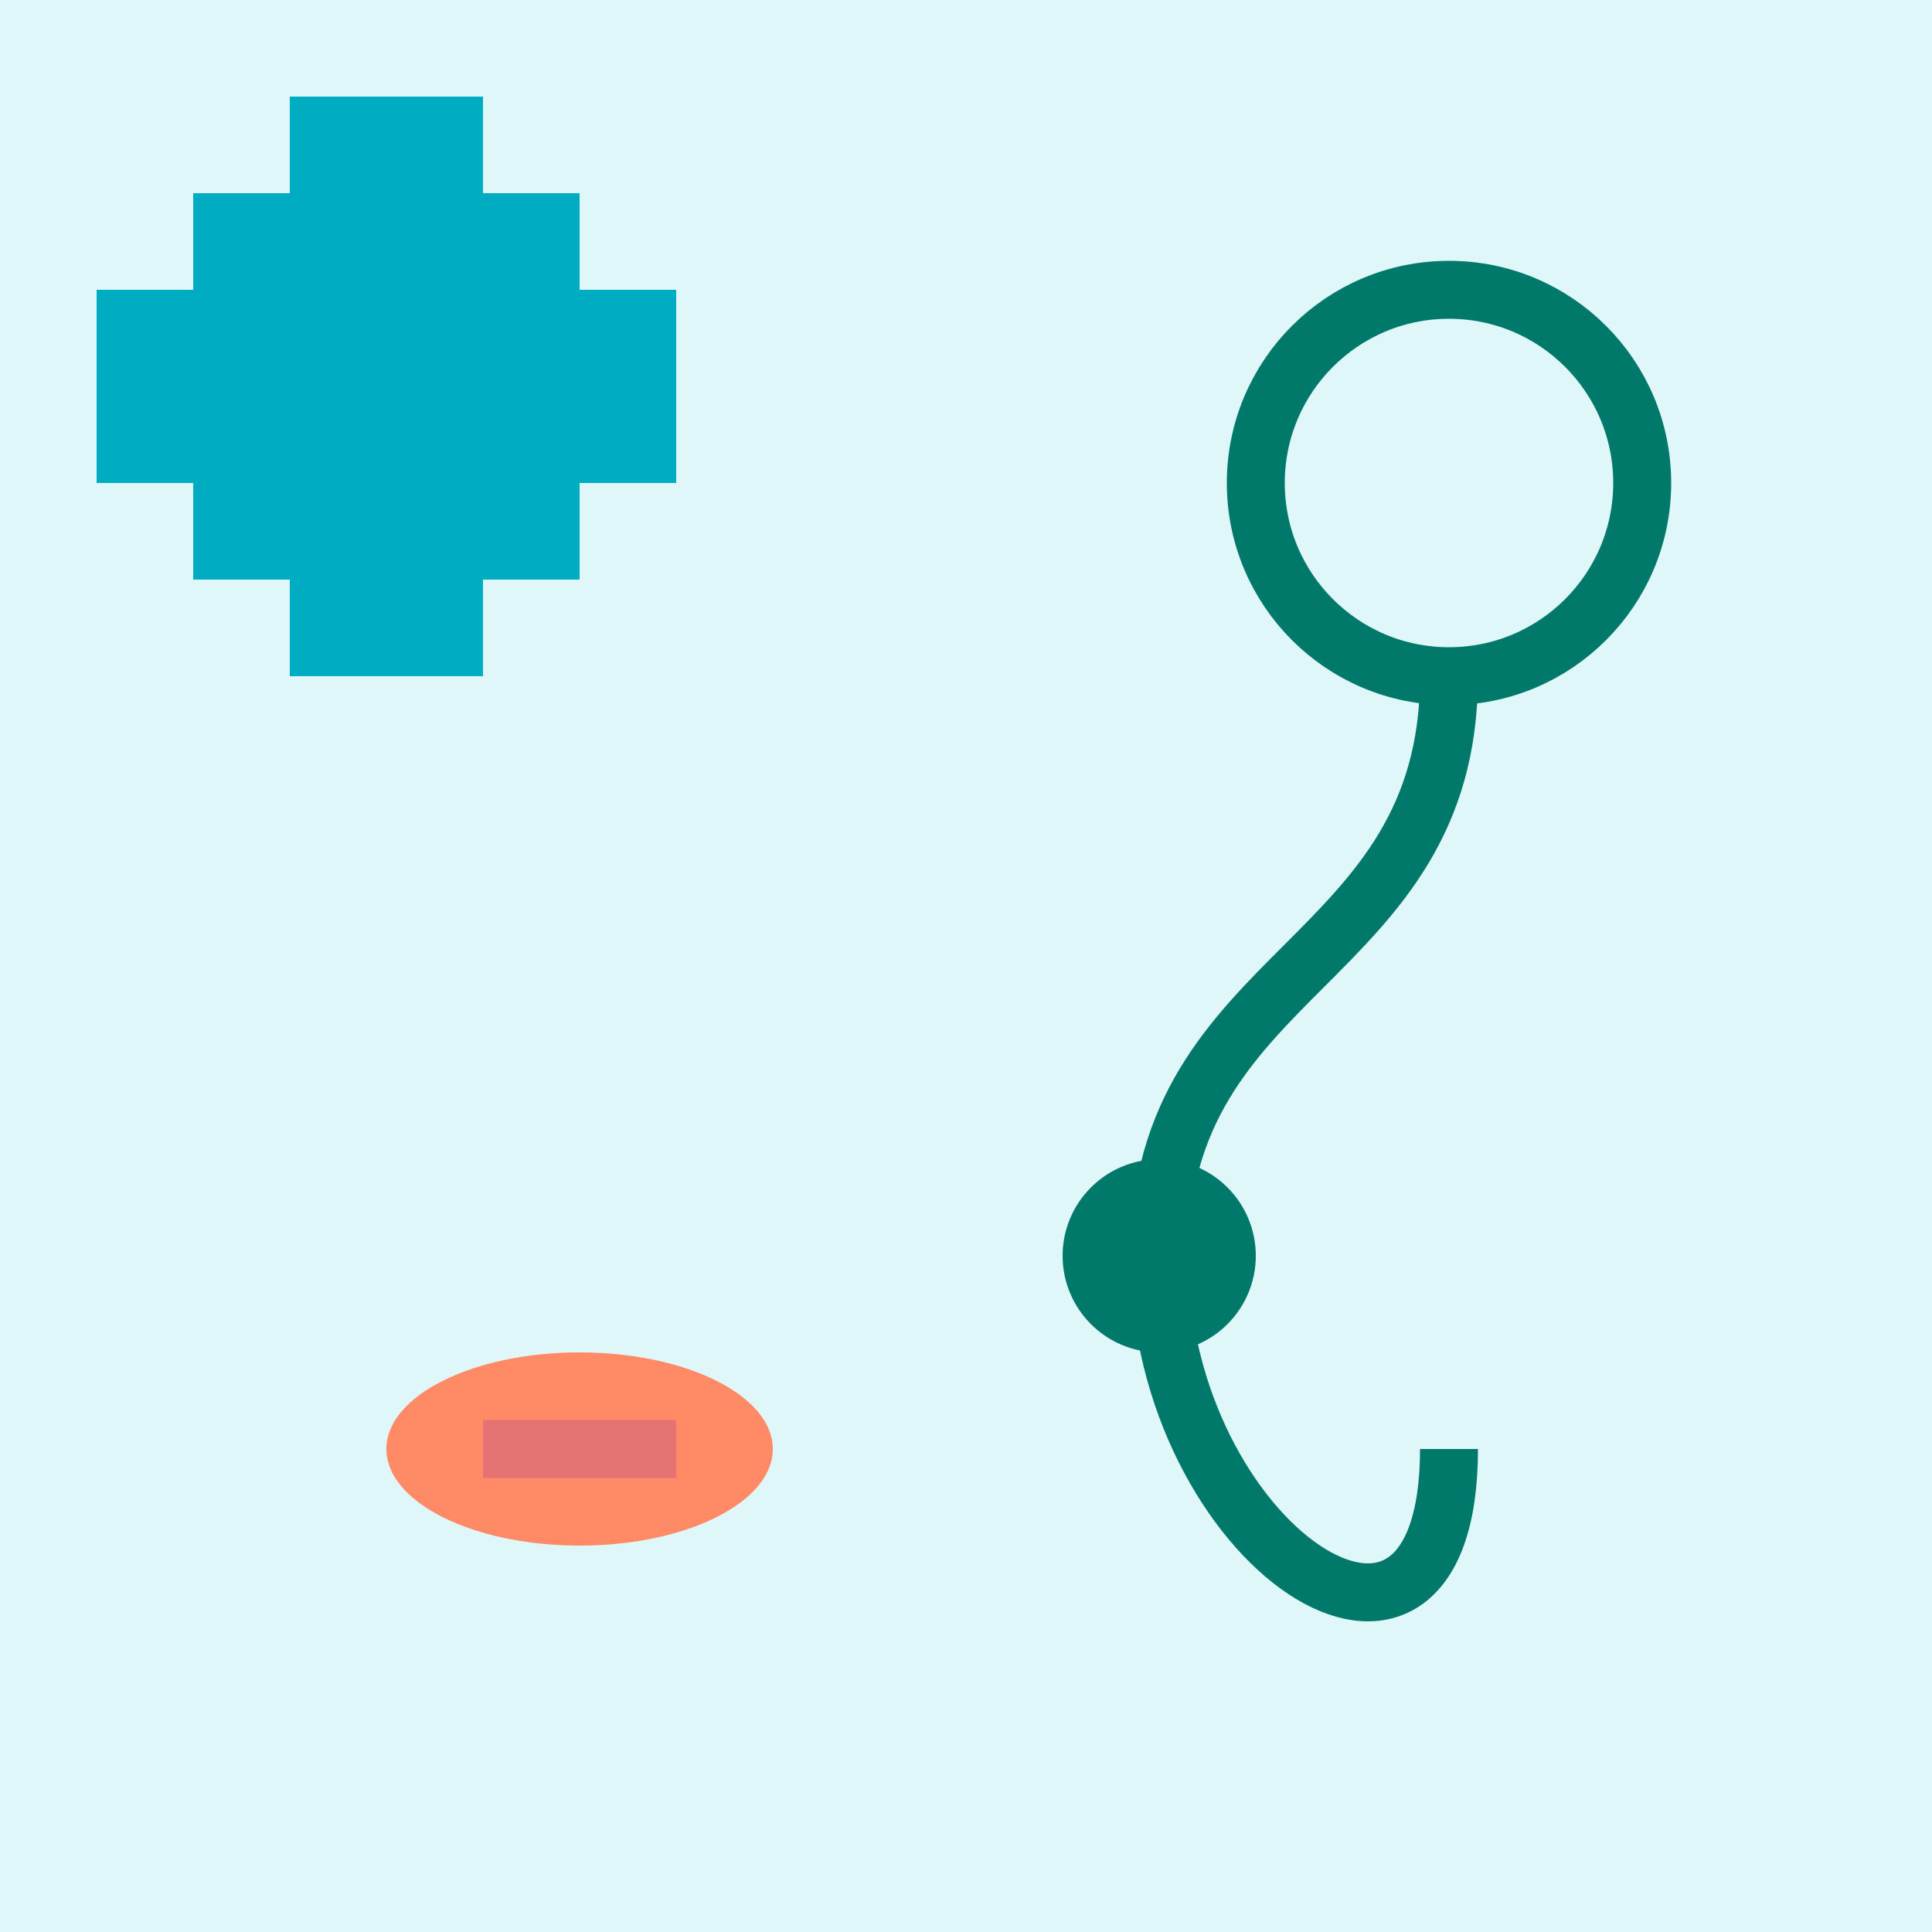
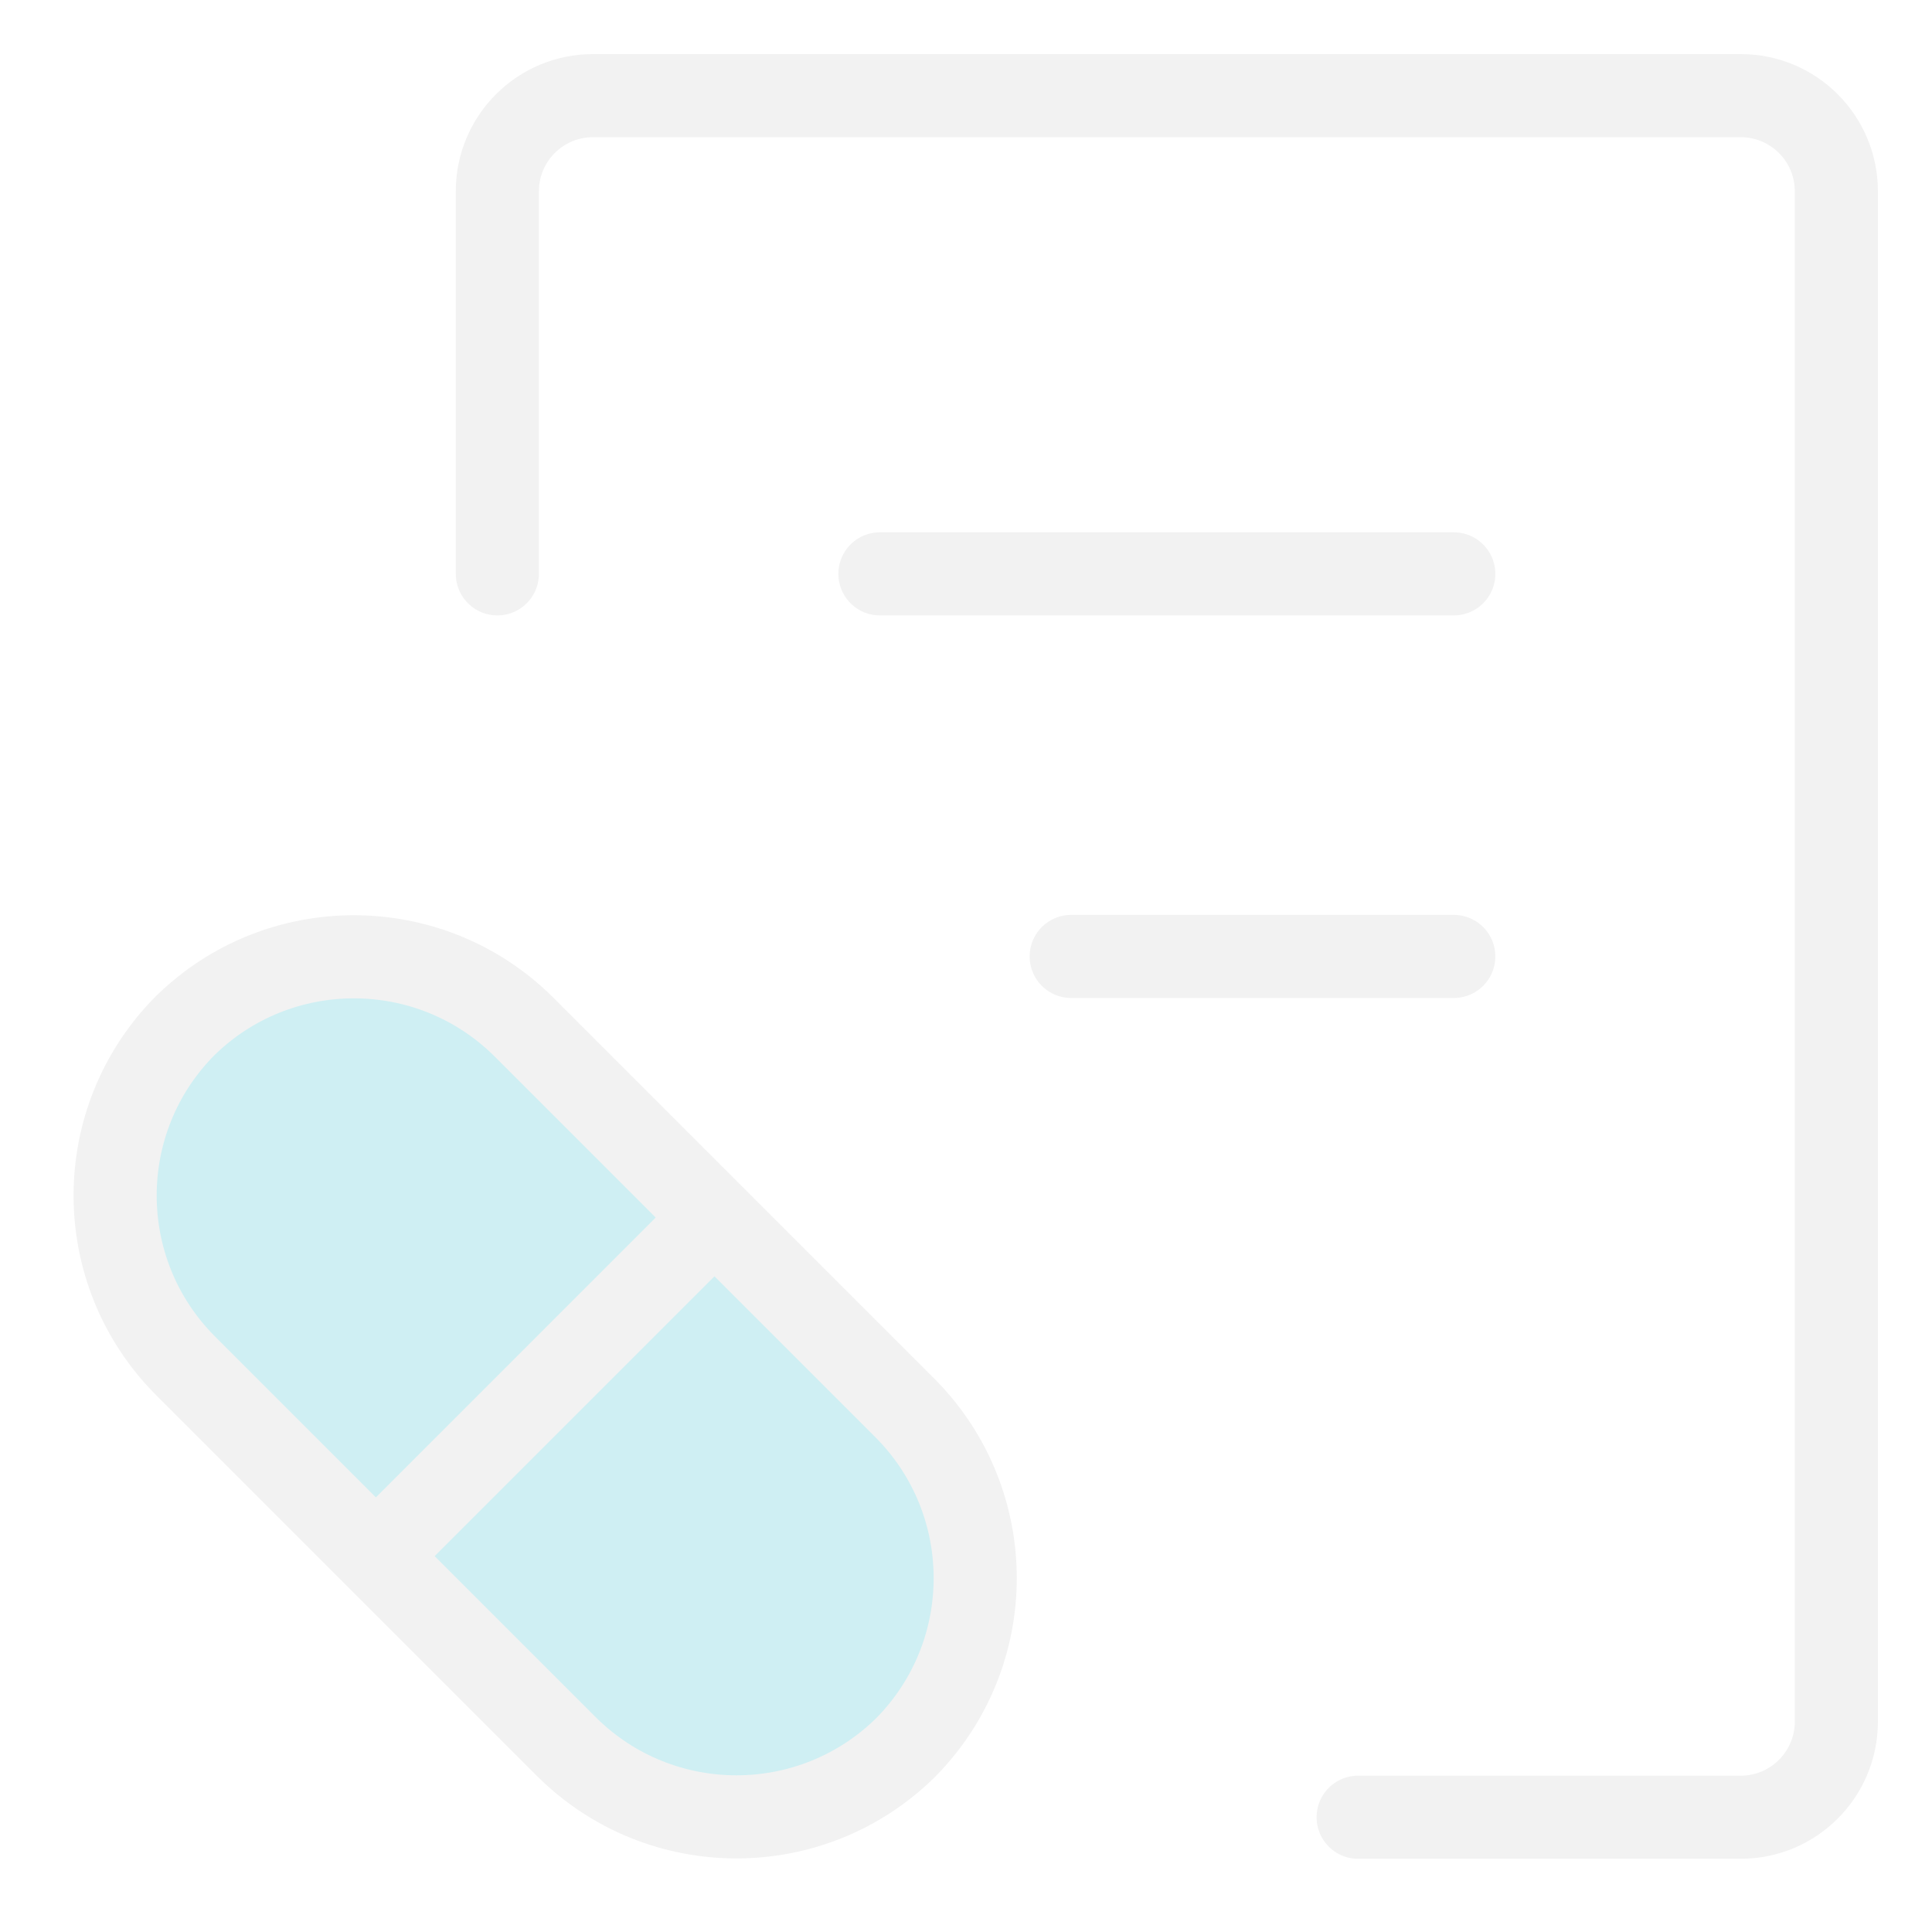
- <svg xmlns="http://www.w3.org/2000/svg" width="100" height="100">
-   <rect width="100" height="100" fill="#E0F7FA" />
-   <rect x="10" y="10" width="20" height="20" fill="#00ACC1" />
-   <rect x="15" y="5" width="10" height="30" fill="#00ACC1" />
-   <rect x="5" y="15" width="30" height="10" fill="#00ACC1" />
-   <circle cx="75" cy="25" r="10" fill="none" stroke="#00796B" stroke-width="3" />
-   <path d="M 75 35 C 75 50, 60 50, 60 65 S 75 90, 75 75" fill="none" stroke="#00796B" stroke-width="3" />
-   <circle cx="60" cy="65" r="5" fill="#00796B" />
-   <ellipse cx="30" cy="75" rx="10" ry="5" fill="#FF8A65" />
-   <line x1="25" y1="75" x2="35" y2="75" stroke="#E57373" stroke-width="3" />
+ <svg xmlns="http://www.w3.org/2000/svg" width="256px" height="256px" viewBox="0 0 20.20 20.20" fill="#000000">
+   <g id="SVGRepo_bgCarrier" stroke-width="0" />
+   <g id="SVGRepo_tracerCarrier" stroke-linecap="round" stroke-linejoin="round" />
+   <g id="SVGRepo_iconCarrier">
+     <g id="medical-receipt-left-3" transform="translate(-1.8 -2)">
+       <rect id="secondary" fill="#cfeff3" width="5" height="10.66" rx="2.5" transform="translate(1.964 14.503) rotate(-45)" />
+       <path id="primary" d="M11,8h6m-4,4h4m-5.73,4.73a2.52,2.52,0,0,1,0,3.54h0a2.52,2.52,0,0,1-3.54,0l-4-4a2.52,2.52,0,0,1,0-3.54h0a2.52,2.52,0,0,1,3.54,0ZM5.84,18.16l3.32-3.32" fill="none" stroke="#f2f2f2" stroke-linecap="round" stroke-linejoin="round" stroke-width="0.869" />
+       <path id="primary-2" data-name="primary" d="M7,8V4A1,1,0,0,1,8,3H20a1,1,0,0,1,1,1V20a1,1,0,0,1-1,1H16" fill="none" stroke="#f2f2f2" stroke-linecap="round" stroke-linejoin="round" stroke-width="0.869" />
+     </g>
+   </g>
</svg>
